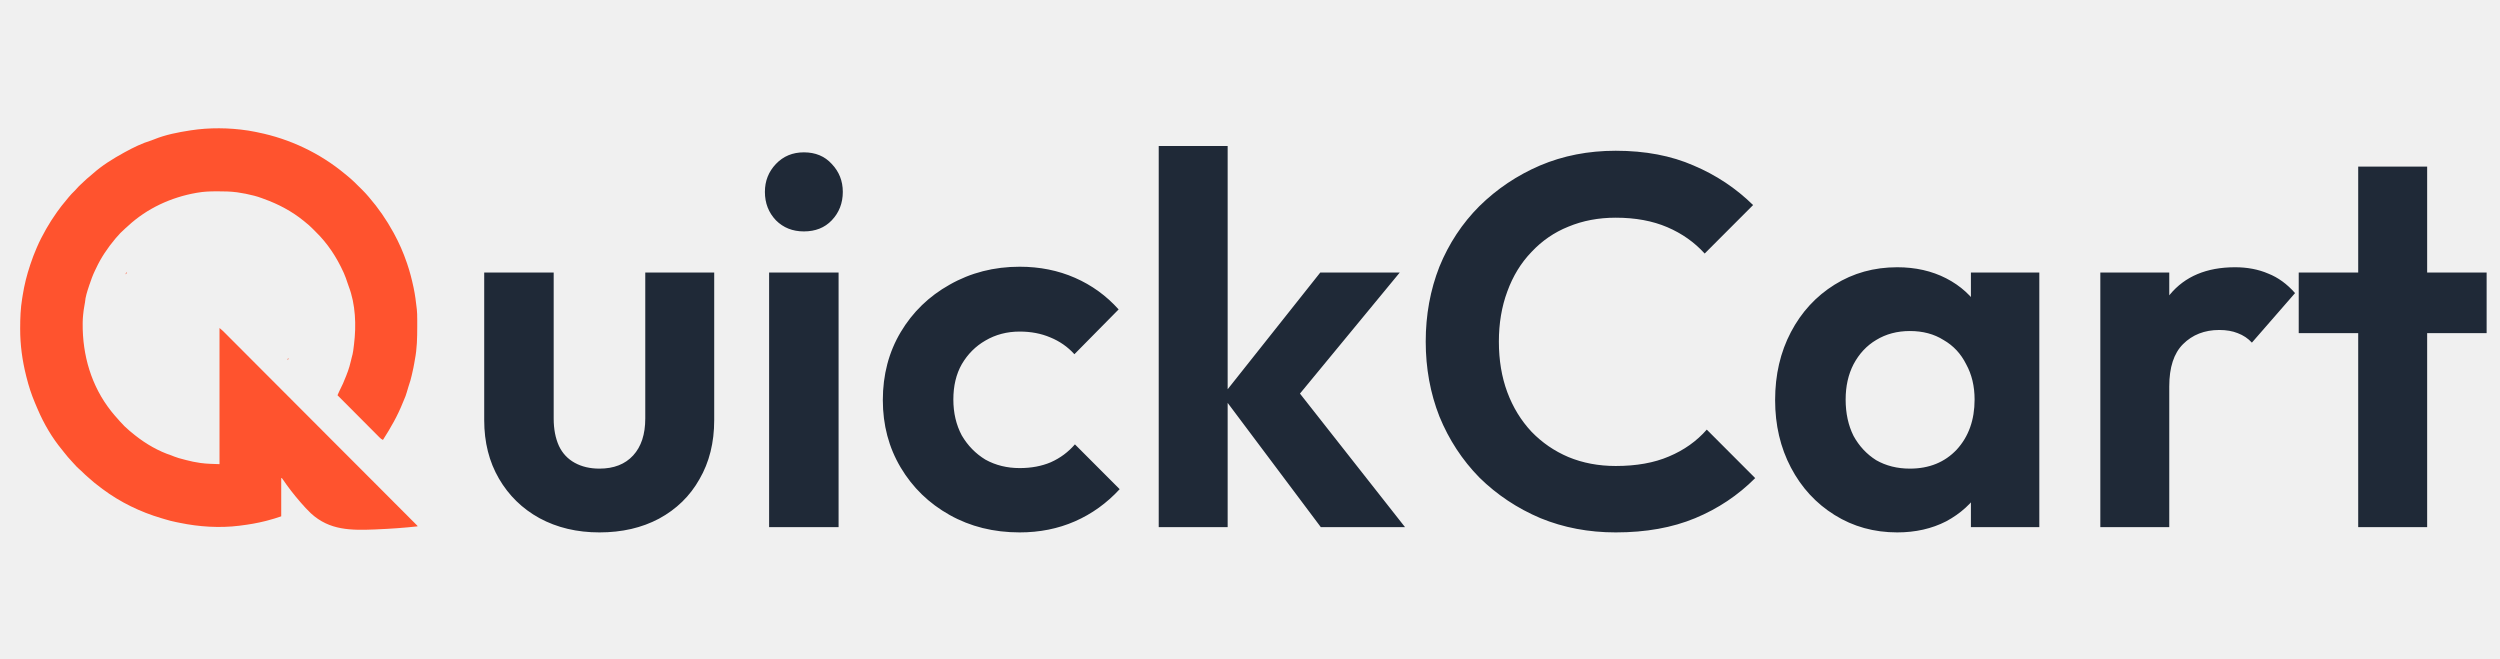
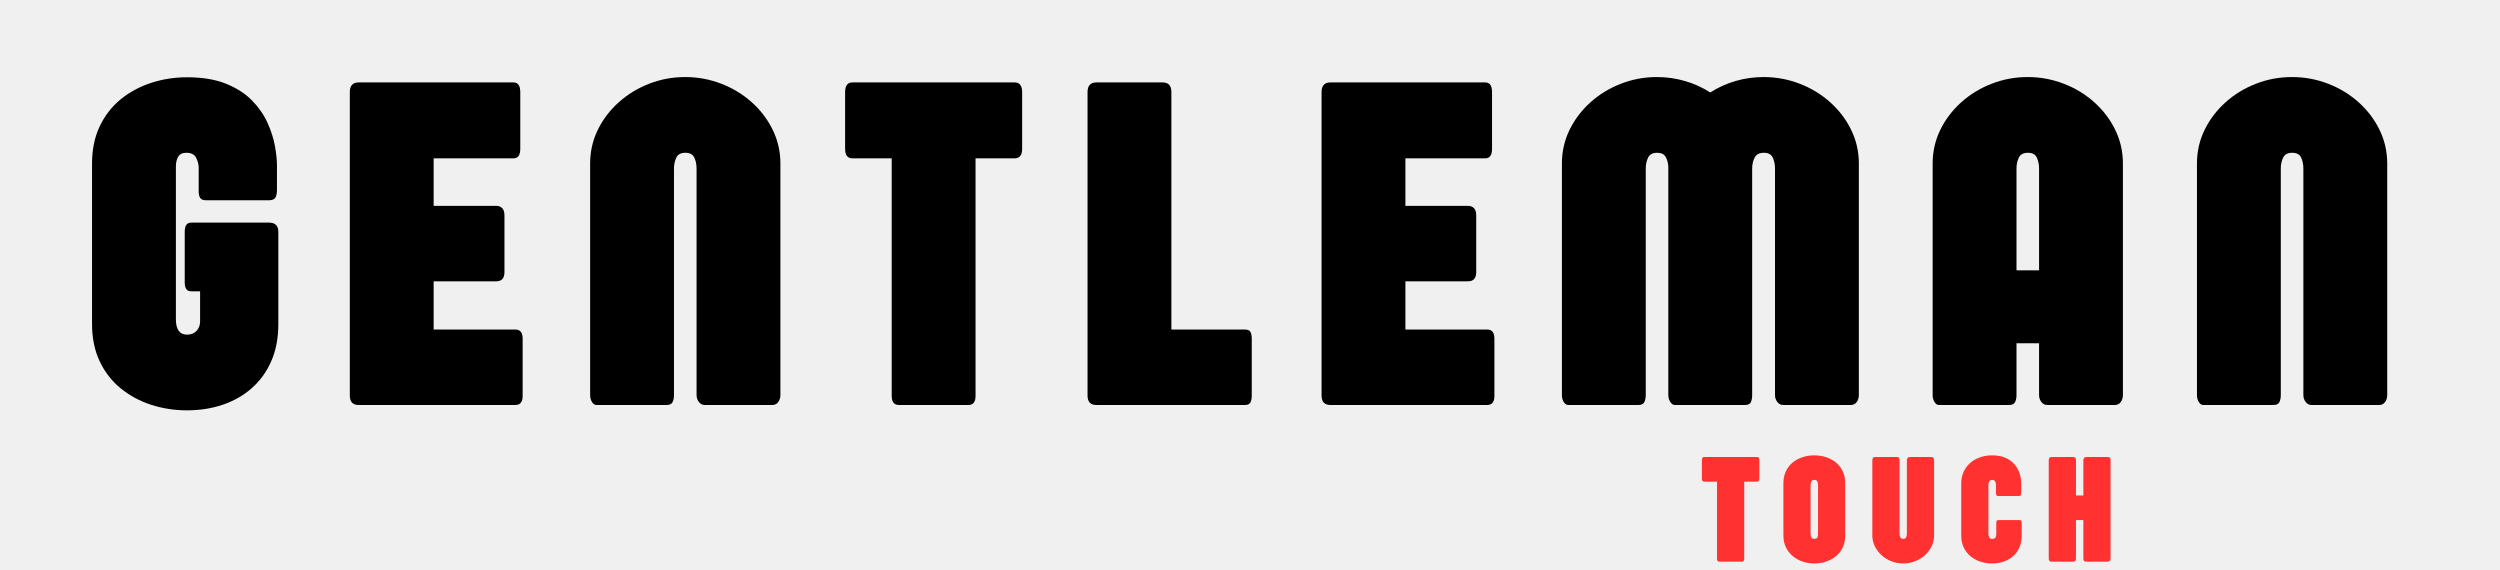
- <svg xmlns="http://www.w3.org/2000/svg" width="129" height="34" viewBox="0 0 129 34" fill="none">
-   <path d="M30.933 27.472C29.774 27.472 28.742 27.227 27.837 26.737C26.95 26.248 26.253 25.568 25.746 24.697C25.239 23.827 24.985 22.821 24.985 21.678V14.062H28.57V21.597C28.57 22.141 28.661 22.612 28.842 23.011C29.023 23.392 29.294 23.682 29.656 23.881C30.019 24.081 30.444 24.181 30.933 24.181C31.675 24.181 32.255 23.954 32.671 23.501C33.087 23.047 33.296 22.413 33.296 21.597V14.062H36.853V21.678C36.853 22.839 36.6 23.854 36.093 24.725C35.604 25.595 34.907 26.275 34.002 26.765C33.115 27.236 32.092 27.472 30.933 27.472ZM39.686 27.2V14.062H43.271V27.2H39.686ZM41.479 11.941C40.9 11.941 40.42 11.75 40.039 11.369C39.659 10.97 39.469 10.481 39.469 9.901C39.469 9.338 39.659 8.858 40.039 8.459C40.42 8.06 40.9 7.861 41.479 7.861C42.076 7.861 42.556 8.06 42.918 8.459C43.298 8.858 43.489 9.338 43.489 9.901C43.489 10.481 43.298 10.97 42.918 11.369C42.556 11.75 42.076 11.941 41.479 11.941ZM52.615 27.472C51.275 27.472 50.071 27.173 49.003 26.574C47.935 25.976 47.093 25.16 46.477 24.126C45.862 23.093 45.554 21.932 45.554 20.645C45.554 19.339 45.862 18.169 46.477 17.136C47.093 16.102 47.935 15.286 49.003 14.688C50.089 14.071 51.293 13.763 52.615 13.763C53.647 13.763 54.597 13.953 55.466 14.334C56.336 14.715 57.087 15.259 57.721 15.966L55.439 18.278C55.095 17.897 54.679 17.607 54.19 17.408C53.719 17.208 53.194 17.109 52.615 17.109C51.963 17.109 51.375 17.263 50.85 17.571C50.343 17.861 49.935 18.269 49.627 18.795C49.338 19.303 49.193 19.91 49.193 20.617C49.193 21.306 49.338 21.923 49.627 22.467C49.935 22.993 50.343 23.41 50.85 23.718C51.375 24.008 51.963 24.153 52.615 24.153C53.212 24.153 53.746 24.054 54.217 23.854C54.706 23.637 55.122 23.328 55.466 22.929L57.775 25.241C57.105 25.967 56.336 26.52 55.466 26.901C54.597 27.281 53.647 27.472 52.615 27.472ZM68.154 27.2L63.076 20.427L68.127 14.062H72.228L66.308 21.243L66.443 19.502L72.499 27.2H68.154ZM59.79 27.2V7.534H63.347V27.2H59.79ZM83.371 27.472C81.977 27.472 80.683 27.227 79.488 26.737C78.293 26.23 77.243 25.532 76.338 24.643C75.45 23.736 74.762 22.685 74.273 21.488C73.803 20.291 73.567 19.003 73.567 17.625C73.567 16.247 73.803 14.96 74.273 13.763C74.762 12.566 75.45 11.524 76.338 10.635C77.243 9.746 78.284 9.048 79.461 8.541C80.656 8.033 81.959 7.779 83.371 7.779C84.892 7.779 86.232 8.033 87.391 8.541C88.549 9.03 89.572 9.71 90.46 10.581L87.961 13.083C87.436 12.503 86.793 12.049 86.033 11.723C85.272 11.397 84.385 11.233 83.371 11.233C82.484 11.233 81.669 11.387 80.927 11.696C80.203 11.986 79.569 12.421 79.026 13.001C78.483 13.563 78.067 14.243 77.777 15.041C77.487 15.821 77.342 16.682 77.342 17.625C77.342 18.586 77.487 19.457 77.777 20.237C78.067 21.016 78.483 21.696 79.026 22.277C79.569 22.839 80.203 23.274 80.927 23.582C81.669 23.89 82.484 24.045 83.371 24.045C84.44 24.045 85.354 23.881 86.114 23.555C86.893 23.229 87.545 22.766 88.07 22.168L90.568 24.67C89.681 25.559 88.649 26.248 87.472 26.737C86.295 27.227 84.928 27.472 83.371 27.472ZM97.897 27.472C96.702 27.472 95.625 27.173 94.665 26.574C93.705 25.976 92.954 25.16 92.411 24.126C91.868 23.093 91.596 21.932 91.596 20.645C91.596 19.339 91.868 18.169 92.411 17.136C92.954 16.102 93.705 15.286 94.665 14.688C95.625 14.089 96.702 13.79 97.897 13.79C98.838 13.79 99.68 13.981 100.422 14.361C101.165 14.742 101.753 15.277 102.188 15.966C102.64 16.637 102.885 17.399 102.921 18.251V22.984C102.885 23.854 102.64 24.625 102.188 25.296C101.753 25.967 101.165 26.502 100.422 26.901C99.68 27.281 98.838 27.472 97.897 27.472ZM98.549 24.181C99.544 24.181 100.35 23.854 100.966 23.201C101.581 22.53 101.889 21.669 101.889 20.617C101.889 19.928 101.744 19.321 101.454 18.795C101.183 18.251 100.794 17.834 100.287 17.544C99.798 17.235 99.219 17.081 98.549 17.081C97.897 17.081 97.317 17.235 96.81 17.544C96.322 17.834 95.932 18.251 95.643 18.795C95.371 19.321 95.235 19.928 95.235 20.617C95.235 21.325 95.371 21.95 95.643 22.494C95.932 23.02 96.322 23.437 96.81 23.745C97.317 24.035 97.897 24.181 98.549 24.181ZM101.699 27.2V23.664L102.269 20.454L101.699 17.299V14.062H105.229V27.2H101.699ZM108.377 27.2V14.062H111.934V27.2H108.377ZM111.934 19.937L110.549 19.013C110.712 17.399 111.183 16.129 111.962 15.205C112.74 14.262 113.863 13.79 115.329 13.79C115.963 13.79 116.533 13.899 117.04 14.117C117.547 14.316 118.009 14.652 118.425 15.123L116.198 17.68C115.999 17.462 115.755 17.299 115.465 17.19C115.194 17.081 114.877 17.027 114.515 17.027C113.754 17.027 113.129 17.272 112.641 17.761C112.17 18.233 111.934 18.958 111.934 19.937ZM121.683 27.2V8.595H125.241V27.2H121.683ZM118.614 17.19V14.062H128.31V17.19H118.614Z" fill="#1F2937" />
-   <mask id="mask0_3277_1003" style="mask-type:luminance" maskUnits="userSpaceOnUse" x="0" y="5" width="23" height="24">
-     <path d="M22.632 5.667H0V28.334H22.632V5.667Z" fill="white" />
-   </mask>
-   <g mask="url(#mask0_3277_1003)">
-     <path d="M12.769 6.732C12.791 6.735 12.814 6.739 12.837 6.742C12.953 6.76 13.067 6.781 13.181 6.805C13.225 6.815 13.269 6.824 13.313 6.833C14.947 7.163 16.503 7.897 17.787 8.964C17.819 8.991 17.852 9.018 17.886 9.044C18.155 9.259 18.399 9.504 18.643 9.748C18.662 9.766 18.68 9.785 18.7 9.805C18.807 9.912 18.909 10.021 19.007 10.137C19.022 10.154 19.022 10.154 19.037 10.172C19.521 10.733 19.942 11.339 20.297 11.99C20.309 12.011 20.32 12.031 20.332 12.053C20.591 12.53 20.811 13.027 20.986 13.542C20.993 13.563 21.001 13.585 21.009 13.607C21.142 13.996 21.244 14.389 21.33 14.791C21.334 14.812 21.339 14.832 21.343 14.853C21.418 15.202 21.462 15.557 21.502 15.912C21.504 15.927 21.506 15.943 21.508 15.959C21.526 16.117 21.527 16.274 21.528 16.434C21.528 16.463 21.528 16.493 21.529 16.523C21.529 16.617 21.529 16.712 21.529 16.806C21.529 16.822 21.529 16.838 21.529 16.855C21.53 17.424 21.519 17.984 21.41 18.545C21.397 18.615 21.385 18.684 21.374 18.754C21.349 18.909 21.314 19.061 21.28 19.213C21.268 19.263 21.257 19.312 21.246 19.362C21.205 19.545 21.156 19.721 21.093 19.898C21.079 19.945 21.064 19.991 21.05 20.037C21.043 20.06 21.036 20.084 21.029 20.108C21.014 20.155 21 20.204 20.986 20.252C20.95 20.373 20.912 20.489 20.858 20.603C20.836 20.652 20.816 20.701 20.796 20.751C20.523 21.442 20.16 22.077 19.76 22.7C19.684 22.667 19.636 22.624 19.578 22.566C19.558 22.547 19.539 22.527 19.52 22.508C19.499 22.487 19.478 22.465 19.457 22.444C19.434 22.422 19.412 22.399 19.39 22.377C19.329 22.317 19.269 22.256 19.209 22.195C19.146 22.132 19.083 22.069 19.02 22.006C18.9 21.886 18.781 21.766 18.662 21.646C18.526 21.509 18.39 21.373 18.254 21.236C17.974 20.956 17.695 20.675 17.415 20.394C17.443 20.323 17.473 20.255 17.508 20.187C17.643 19.924 17.763 19.659 17.867 19.381C17.872 19.367 17.877 19.353 17.883 19.339C17.893 19.311 17.904 19.283 17.914 19.255C17.927 19.222 17.939 19.189 17.952 19.156C18.012 18.996 18.055 18.833 18.095 18.666C18.102 18.64 18.108 18.614 18.115 18.587C18.127 18.536 18.14 18.485 18.152 18.434C18.164 18.384 18.177 18.334 18.191 18.285C18.222 18.16 18.234 18.032 18.25 17.905C18.255 17.86 18.261 17.815 18.267 17.77C18.388 16.792 18.35 15.698 17.991 14.769C17.968 14.709 17.948 14.648 17.928 14.587C17.872 14.414 17.813 14.246 17.738 14.08C17.73 14.064 17.723 14.048 17.716 14.032C17.369 13.269 16.899 12.554 16.297 11.968C16.244 11.916 16.192 11.863 16.14 11.81C16.013 11.68 15.88 11.564 15.737 11.451C15.715 11.433 15.694 11.416 15.671 11.397C15.06 10.899 14.363 10.532 13.624 10.266C13.584 10.252 13.544 10.237 13.504 10.222C13.382 10.176 13.26 10.137 13.134 10.104C13.117 10.1 13.1 10.095 13.082 10.091C12.812 10.022 12.543 9.966 12.267 9.928C12.249 9.925 12.23 9.923 12.211 9.92C11.89 9.878 11.569 9.873 11.245 9.873C11.223 9.873 11.2 9.873 11.177 9.873C10.843 9.873 10.517 9.883 10.187 9.943C10.169 9.946 10.151 9.949 10.132 9.952C8.828 10.18 7.579 10.755 6.604 11.661C6.56 11.703 6.514 11.743 6.467 11.783C6.289 11.938 6.122 12.11 5.971 12.292C5.961 12.303 5.952 12.315 5.942 12.327C5.555 12.79 5.212 13.295 4.958 13.844C4.938 13.888 4.916 13.932 4.894 13.976C4.78 14.213 4.693 14.459 4.609 14.709C4.604 14.726 4.598 14.742 4.593 14.758C4.5 15.034 4.407 15.319 4.384 15.61C4.379 15.658 4.369 15.704 4.359 15.752C4.327 15.904 4.31 16.059 4.293 16.214C4.291 16.23 4.29 16.246 4.288 16.262C4.275 16.386 4.268 16.508 4.267 16.632C4.266 16.651 4.266 16.669 4.266 16.689C4.251 18.324 4.709 19.918 5.734 21.213C5.752 21.235 5.769 21.257 5.787 21.279C5.88 21.395 5.977 21.506 6.076 21.615C6.116 21.66 6.155 21.705 6.194 21.75C6.343 21.921 6.507 22.08 6.681 22.226C6.699 22.241 6.716 22.255 6.734 22.27C6.795 22.321 6.856 22.37 6.918 22.42C6.938 22.436 6.959 22.453 6.98 22.47C7.535 22.91 8.18 23.282 8.853 23.503C8.9 23.52 8.945 23.539 8.99 23.558C9.141 23.62 9.298 23.659 9.456 23.7C9.509 23.714 9.562 23.728 9.615 23.742C9.847 23.804 10.079 23.851 10.316 23.885C10.331 23.887 10.345 23.889 10.36 23.891C10.682 23.937 11 23.938 11.327 23.95C11.327 21.631 11.327 19.313 11.327 16.925C11.497 17.07 11.497 17.07 11.561 17.135C11.576 17.149 11.591 17.164 11.606 17.179C11.63 17.203 11.63 17.203 11.654 17.227C11.671 17.244 11.688 17.262 11.706 17.279C11.763 17.337 11.821 17.395 11.878 17.452C11.92 17.494 11.962 17.536 12.003 17.577C12.094 17.668 12.184 17.759 12.275 17.849C12.409 17.984 12.544 18.119 12.679 18.254C12.919 18.495 13.16 18.736 13.4 18.977C13.611 19.187 13.821 19.398 14.031 19.609C14.052 19.63 14.052 19.63 14.073 19.651C14.13 19.708 14.187 19.764 14.243 19.821C14.774 20.353 15.305 20.885 15.836 21.417C16.308 21.89 16.78 22.363 17.252 22.836C17.783 23.367 18.313 23.898 18.843 24.429C18.899 24.485 18.956 24.542 19.012 24.599C19.026 24.613 19.04 24.627 19.055 24.641C19.265 24.852 19.475 25.062 19.686 25.273C19.924 25.512 20.163 25.752 20.402 25.991C20.536 26.125 20.67 26.259 20.804 26.393C20.893 26.483 20.982 26.572 21.072 26.662C21.122 26.713 21.173 26.764 21.224 26.815C21.279 26.869 21.334 26.924 21.389 26.979C21.404 26.995 21.421 27.011 21.437 27.028C21.452 27.042 21.466 27.057 21.481 27.072C21.5 27.09 21.5 27.09 21.519 27.11C21.545 27.139 21.545 27.139 21.545 27.16C20.845 27.237 20.145 27.287 19.441 27.315C19.415 27.316 19.39 27.317 19.363 27.319C18.113 27.369 17.003 27.372 16.042 26.487C15.854 26.309 15.681 26.119 15.511 25.923C15.492 25.901 15.492 25.901 15.473 25.878C15.154 25.51 14.858 25.127 14.585 24.724C14.557 24.68 14.557 24.68 14.511 24.661C14.511 25.315 14.511 25.969 14.511 26.643C14.271 26.724 14.036 26.8 13.792 26.861C13.763 26.869 13.734 26.876 13.705 26.884C13.281 26.991 12.858 27.064 12.424 27.117C12.398 27.121 12.372 27.124 12.345 27.128C11.34 27.253 10.271 27.185 9.281 26.979C9.223 26.967 9.164 26.956 9.106 26.944C8.899 26.904 8.699 26.852 8.498 26.789C8.438 26.77 8.379 26.753 8.319 26.736C7.247 26.42 6.201 25.914 5.304 25.243C5.276 25.221 5.247 25.2 5.218 25.179C4.983 25.005 4.757 24.823 4.542 24.625C4.494 24.581 4.446 24.539 4.397 24.496C4.323 24.432 4.254 24.364 4.186 24.294C4.144 24.253 4.102 24.216 4.058 24.179C3.975 24.107 3.904 24.029 3.832 23.947C3.792 23.902 3.752 23.858 3.711 23.815C3.572 23.668 3.442 23.518 3.319 23.358C3.281 23.307 3.241 23.258 3.201 23.209C2.691 22.595 2.262 21.862 1.949 21.127C1.94 21.106 1.93 21.084 1.921 21.063C1.891 20.991 1.86 20.92 1.83 20.848C1.82 20.824 1.81 20.8 1.799 20.775C1.618 20.346 1.48 19.919 1.368 19.468C1.362 19.446 1.357 19.424 1.351 19.402C1.15 18.603 1.04 17.803 1.041 16.979C1.041 16.959 1.041 16.938 1.041 16.918C1.042 16.412 1.06 15.908 1.143 15.408C1.154 15.346 1.163 15.284 1.173 15.223C1.257 14.693 1.386 14.184 1.556 13.676C1.562 13.659 1.567 13.643 1.573 13.625C1.666 13.348 1.766 13.076 1.884 12.809C1.892 12.79 1.9 12.771 1.909 12.751C2.041 12.444 2.192 12.151 2.357 11.861C2.369 11.841 2.38 11.821 2.391 11.8C2.553 11.517 2.727 11.243 2.917 10.977C2.935 10.951 2.935 10.951 2.954 10.924C3.096 10.727 3.241 10.534 3.401 10.35C3.451 10.292 3.498 10.232 3.546 10.172C3.641 10.054 3.746 9.949 3.854 9.844C3.931 9.768 4.002 9.691 4.071 9.609C4.106 9.57 4.143 9.536 4.183 9.502C4.243 9.451 4.299 9.399 4.354 9.342C4.438 9.257 4.529 9.182 4.622 9.107C4.674 9.064 4.725 9.02 4.775 8.975C5.259 8.54 5.833 8.186 6.401 7.874C6.422 7.863 6.443 7.852 6.464 7.84C6.888 7.609 7.33 7.391 7.794 7.251C7.853 7.231 7.909 7.21 7.966 7.186C8.547 6.95 9.182 6.828 9.8 6.732C9.823 6.729 9.823 6.729 9.845 6.725C10.797 6.578 11.817 6.588 12.769 6.732Z" fill="#FF532E" />
-     <path d="M14.864 18.476C14.872 18.491 14.88 18.507 14.888 18.523C14.869 18.542 14.849 18.562 14.829 18.582C14.841 18.547 14.852 18.512 14.864 18.476Z" fill="#FF532E" />
-     <path d="M6.531 14.038C6.542 14.074 6.542 14.074 6.528 14.104C6.507 14.133 6.507 14.133 6.472 14.156C6.487 14.114 6.507 14.076 6.531 14.038Z" fill="#FF532E" />
+ <svg xmlns="http://www.w3.org/2000/svg" width="1366" zoomAndPan="magnify" viewBox="0 0 1024.5 233.25" height="311" preserveAspectRatio="xMidYMid meet" version="1.2">
+   <defs />
+   <g id="40efba82f7">
+     <g style="fill:#000000;fill-opacity:1;">
+       <g transform="translate(35.42005, 165.9663)">
+         <path style="stroke:none" d="M 46.578 -34.266 L 46.578 -46.578 L 43.047 -46.578 C 42.023 -46.578 41.305 -46.895 40.891 -47.531 C 40.484 -48.164 40.281 -49.086 40.281 -50.297 L 40.281 -70.922 C 40.281 -72.191 40.484 -73.145 40.891 -73.781 C 41.305 -74.414 42.023 -74.734 43.047 -74.734 L 74.828 -74.734 C 77.367 -74.734 78.641 -73.461 78.641 -70.922 L 78.641 -33.219 C 78.641 -27.426 77.672 -22.332 75.734 -17.938 C 73.797 -13.551 71.125 -9.863 67.719 -6.875 C 64.312 -3.883 60.348 -1.625 55.828 -0.094 C 51.316 1.426 46.453 2.188 41.234 2.188 C 36.078 2.188 31.16 1.426 26.484 -0.094 C 21.805 -1.625 17.656 -3.867 14.031 -6.828 C 10.406 -9.785 7.539 -13.473 5.438 -17.891 C 3.344 -22.316 2.297 -27.426 2.297 -33.219 L 2.297 -98.969 C 2.297 -104.695 3.344 -109.77 5.438 -114.188 C 7.539 -118.613 10.406 -122.305 14.031 -125.266 C 17.656 -128.223 21.805 -130.469 26.484 -132 C 31.16 -133.531 36.078 -134.297 41.234 -134.297 C 47.598 -134.297 52.957 -133.398 57.312 -131.609 C 61.676 -129.828 65.223 -127.52 67.953 -124.688 C 70.691 -121.863 72.789 -118.812 74.25 -115.531 C 75.719 -112.258 76.723 -109.094 77.266 -106.031 C 77.805 -102.977 78.078 -100.375 78.078 -98.219 L 78.078 -88.281 C 78.078 -86.758 77.852 -85.645 77.406 -84.938 C 76.957 -84.238 76.035 -83.891 74.641 -83.891 L 49.062 -83.891 C 47.852 -83.891 47.039 -84.207 46.625 -84.844 C 46.207 -85.477 46 -86.438 46 -87.719 L 46 -97.25 C 46 -98.594 45.648 -99.945 44.953 -101.312 C 44.254 -102.676 42.922 -103.359 40.953 -103.359 C 39.359 -103.359 38.242 -102.816 37.609 -101.734 C 36.973 -100.66 36.656 -99.328 36.656 -97.734 L 36.656 -35.031 C 36.656 -33.051 37.035 -31.52 37.797 -30.438 C 38.555 -29.363 39.703 -28.828 41.234 -28.828 C 42.891 -28.828 44.191 -29.348 45.141 -30.391 C 46.098 -31.441 46.578 -32.734 46.578 -34.266 Z M 46.578 -34.266 " />
+       </g>
+     </g>
+     <g style="fill:#000000;fill-opacity:1;">
+       <g transform="translate(139.7254, 165.9663)">
+         <path style="stroke:none" d="M 37.984 -30.922 L 71.484 -30.922 C 73.461 -30.922 74.453 -29.68 74.453 -27.203 L 74.453 -3.719 C 74.453 -1.238 73.461 0 71.484 0 L 7.25 0 C 4.832 0 3.625 -1.301 3.625 -3.906 L 3.625 -128.188 C 3.625 -130.852 4.832 -132.188 7.25 -132.188 L 70.719 -132.188 C 72.562 -132.188 73.484 -130.852 73.484 -128.188 L 73.484 -104.984 C 73.484 -102.379 72.562 -101.078 70.719 -101.078 L 37.984 -101.078 L 37.984 -81.609 L 63.656 -81.609 C 64.676 -81.609 65.488 -81.289 66.094 -80.656 C 66.695 -80.02 67 -79.031 67 -77.688 L 67 -54.5 C 67 -51.957 65.883 -50.688 63.656 -50.688 L 37.984 -50.688 Z M 37.984 -30.922 " />
+       </g>
+     </g>
+     <g style="fill:#000000;fill-opacity:1;">
+       <g transform="translate(238.5904, 165.9663)">
+         <path style="stroke:none" d="M 77.875 0 L 50.203 0 C 49.242 0 48.445 -0.41 47.812 -1.234 C 47.176 -2.066 46.859 -2.992 46.859 -4.016 L 46.859 -96.969 C 46.859 -98.562 46.555 -100.023 45.953 -101.359 C 45.348 -102.691 44.125 -103.359 42.281 -103.359 C 40.438 -103.359 39.195 -102.691 38.562 -101.359 C 37.926 -100.023 37.609 -98.562 37.609 -96.969 L 37.609 -4.016 C 37.609 -2.93 37.414 -1.988 37.031 -1.188 C 36.645 -0.395 35.816 0 34.547 0 L 5.828 0 C 5.117 0 4.508 -0.41 4 -1.234 C 3.5 -2.066 3.25 -2.992 3.25 -4.016 L 3.25 -98.969 C 3.25 -103.875 4.297 -108.473 6.391 -112.766 C 8.492 -117.055 11.359 -120.82 14.984 -124.062 C 18.609 -127.312 22.758 -129.844 27.438 -131.656 C 32.113 -133.477 37.031 -134.391 42.188 -134.391 C 47.344 -134.391 52.273 -133.477 56.984 -131.656 C 61.691 -129.844 65.859 -127.312 69.484 -124.062 C 73.109 -120.82 75.969 -117.055 78.062 -112.766 C 80.164 -108.473 81.219 -103.875 81.219 -98.969 L 81.219 -4.016 C 81.219 -2.992 80.93 -2.066 80.359 -1.234 C 79.785 -0.41 78.957 0 77.875 0 Z M 77.875 0 " />
+       </g>
+     </g>
+     <g style="fill:#000000;fill-opacity:1;">
+       <g transform="translate(346.9043, 165.9663)">
+         <path style="stroke:none" d="M 68.906 -101.078 L 52.875 -101.078 L 52.875 -3.719 C 52.875 -1.238 51.891 0 49.922 0 L 21.469 0 C 19.5 0 18.516 -1.238 18.516 -3.719 L 18.516 -101.078 L 2.391 -101.078 C 0.41 -101.078 -0.578 -102.379 -0.578 -104.984 L -0.578 -128.188 C -0.578 -130.852 0.41 -132.188 2.391 -132.188 L 68.906 -132.188 C 70.945 -132.188 71.969 -130.852 71.969 -128.188 L 71.969 -104.984 C 71.969 -102.379 70.945 -101.078 68.906 -101.078 Z M 68.906 -101.078 " />
+       </g>
+     </g>
+     <g style="fill:#000000;fill-opacity:1;">
+       <g transform="translate(442.0471, 165.9663)">
+         <path style="stroke:none" d="M 68.141 0 L 7.25 0 C 4.832 0 3.625 -1.301 3.625 -3.906 L 3.625 -128.188 C 3.625 -130.852 4.832 -132.188 7.25 -132.188 L 34.453 -132.188 C 36.805 -132.188 37.984 -130.852 37.984 -128.188 L 37.984 -30.922 L 68.141 -30.922 C 69.223 -30.922 69.957 -30.617 70.344 -30.016 C 70.727 -29.41 70.922 -28.473 70.922 -27.203 L 70.922 -3.906 C 70.922 -2.633 70.727 -1.664 70.344 -1 C 69.957 -0.332 69.223 0 68.141 0 Z M 68.141 0 " />
+       </g>
+     </g>
+     <g style="fill:#000000;fill-opacity:1;">
+       <g transform="translate(537.9535, 165.9663)">
+         <path style="stroke:none" d="M 37.984 -30.922 L 71.484 -30.922 C 73.461 -30.922 74.453 -29.68 74.453 -27.203 L 74.453 -3.719 C 74.453 -1.238 73.461 0 71.484 0 L 7.25 0 C 4.832 0 3.625 -1.301 3.625 -3.906 L 3.625 -128.188 C 3.625 -130.852 4.832 -132.188 7.25 -132.188 L 70.719 -132.188 C 72.562 -132.188 73.484 -130.852 73.484 -128.188 L 73.484 -104.984 C 73.484 -102.379 72.562 -101.078 70.719 -101.078 L 37.984 -101.078 L 37.984 -81.609 L 63.656 -81.609 C 64.676 -81.609 65.488 -81.289 66.094 -80.656 C 66.695 -80.02 67 -79.031 67 -77.688 L 67 -54.5 C 67 -51.957 65.883 -50.688 63.656 -50.688 L 37.984 -50.688 Z M 37.984 -30.922 " />
+       </g>
+     </g>
+     <g style="fill:#000000;fill-opacity:1;">
+       <g transform="translate(636.8186, 165.9663)">
+         <path style="stroke:none" d="M 90.578 -4.016 L 90.578 -96.969 C 90.578 -98.562 90.273 -100.023 89.672 -101.359 C 89.066 -102.691 87.844 -103.359 86 -103.359 C 84.156 -103.359 82.895 -102.691 82.219 -101.359 C 81.551 -100.023 81.219 -98.562 81.219 -96.969 L 81.219 -4.016 C 81.219 -2.93 81.039 -1.988 80.688 -1.188 C 80.344 -0.395 79.535 0 78.266 0 L 49.531 0 C 48.832 0 48.211 -0.41 47.672 -1.234 C 47.129 -2.066 46.859 -2.992 46.859 -4.016 L 46.859 -97.641 C 46.797 -99.098 46.445 -100.414 45.812 -101.594 C 45.176 -102.77 44 -103.359 42.281 -103.359 C 40.438 -103.359 39.195 -102.691 38.562 -101.359 C 37.926 -100.023 37.609 -98.562 37.609 -96.969 L 37.609 -4.016 C 37.609 -2.93 37.414 -1.988 37.031 -1.188 C 36.645 -0.395 35.816 0 34.547 0 L 5.828 0 C 5.117 0 4.508 -0.41 4 -1.234 C 3.5 -2.066 3.25 -2.992 3.25 -4.016 L 3.25 -98.969 C 3.25 -103.875 4.297 -108.473 6.391 -112.766 C 8.492 -117.055 11.359 -120.82 14.984 -124.062 C 18.609 -127.312 22.758 -129.844 27.438 -131.656 C 32.113 -133.477 37.031 -134.391 42.188 -134.391 C 46.133 -134.391 49.969 -133.848 53.688 -132.766 C 57.406 -131.68 60.859 -130.117 64.047 -128.078 C 67.223 -130.117 70.672 -131.68 74.391 -132.766 C 78.117 -133.848 81.957 -134.391 85.906 -134.391 C 91.051 -134.391 95.977 -133.477 100.688 -131.656 C 105.395 -129.844 109.562 -127.312 113.188 -124.062 C 116.82 -120.82 119.688 -117.055 121.781 -112.766 C 123.883 -108.473 124.938 -103.875 124.938 -98.969 L 124.938 -4.016 C 124.938 -2.992 124.648 -2.066 124.078 -1.234 C 123.504 -0.41 122.676 0 121.594 0 L 93.922 0 C 92.961 0 92.164 -0.41 91.531 -1.234 C 90.895 -2.066 90.578 -2.992 90.578 -4.016 Z M 90.578 -4.016 " />
+       </g>
+     </g>
+     <g style="fill:#000000;fill-opacity:1;">
+       <g transform="translate(788.7497, 165.9663)">
+         <path style="stroke:none" d="M 37.609 -96.969 L 37.609 -55.172 L 46.859 -55.172 L 46.859 -96.969 C 46.859 -98.562 46.555 -100.023 45.953 -101.359 C 45.348 -102.691 44.125 -103.359 42.281 -103.359 C 40.438 -103.359 39.195 -102.691 38.562 -101.359 C 37.926 -100.023 37.609 -98.562 37.609 -96.969 Z M 81.219 -98.969 L 81.219 -4.016 C 81.219 -2.992 80.93 -2.066 80.359 -1.234 C 79.785 -0.41 78.957 0 77.875 0 L 50.203 0 C 49.242 0 48.445 -0.41 47.812 -1.234 C 47.176 -2.066 46.859 -2.992 46.859 -4.016 L 46.859 -25.297 L 37.609 -25.297 L 37.609 -4.016 C 37.609 -2.93 37.414 -1.988 37.031 -1.188 C 36.645 -0.395 35.816 0 34.547 0 L 5.828 0 C 5.117 0 4.508 -0.41 4 -1.234 C 3.5 -2.066 3.25 -2.992 3.25 -4.016 L 3.25 -98.969 C 3.25 -103.875 4.297 -108.473 6.391 -112.766 C 8.492 -117.055 11.359 -120.82 14.984 -124.062 C 18.609 -127.312 22.758 -129.844 27.438 -131.656 C 32.113 -133.477 37.031 -134.391 42.188 -134.391 C 47.344 -134.391 52.273 -133.477 56.984 -131.656 C 61.691 -129.844 65.859 -127.312 69.484 -124.062 C 73.109 -120.82 75.969 -117.055 78.062 -112.766 C 80.164 -108.473 81.219 -103.875 81.219 -98.969 Z M 81.219 -98.969 " />
+       </g>
+     </g>
+     <g style="fill:#000000;fill-opacity:1;">
+       <g transform="translate(897.0636, 165.9663)">
+         <path style="stroke:none" d="M 77.875 0 L 50.203 0 C 49.242 0 48.445 -0.41 47.812 -1.234 C 47.176 -2.066 46.859 -2.992 46.859 -4.016 L 46.859 -96.969 C 46.859 -98.562 46.555 -100.023 45.953 -101.359 C 45.348 -102.691 44.125 -103.359 42.281 -103.359 C 40.438 -103.359 39.195 -102.691 38.562 -101.359 C 37.926 -100.023 37.609 -98.562 37.609 -96.969 L 37.609 -4.016 C 37.609 -2.93 37.414 -1.988 37.031 -1.188 C 36.645 -0.395 35.816 0 34.547 0 L 5.828 0 C 5.117 0 4.508 -0.41 4 -1.234 C 3.5 -2.066 3.25 -2.992 3.25 -4.016 L 3.25 -98.969 C 3.25 -103.875 4.297 -108.473 6.391 -112.766 C 8.492 -117.055 11.359 -120.82 14.984 -124.062 C 18.609 -127.312 22.758 -129.844 27.438 -131.656 C 32.113 -133.477 37.031 -134.391 42.188 -134.391 C 47.344 -134.391 52.273 -133.477 56.984 -131.656 C 61.691 -129.844 65.859 -127.312 69.484 -124.062 C 73.109 -120.82 75.969 -117.055 78.062 -112.766 C 80.164 -108.473 81.219 -103.875 81.219 -98.969 L 81.219 -4.016 C 81.219 -2.992 80.93 -2.066 80.359 -1.234 C 79.785 -0.41 78.957 0 77.875 0 Z M 77.875 0 " />
+       </g>
+     </g>
+     <g style="fill:#ff3131;fill-opacity:1;">
+       <g transform="translate(697.6269, 230.1849)">
+         <path style="stroke:none" d="M 22.359 -32.797 L 17.156 -32.797 L 17.156 -1.203 C 17.156 -0.398 16.836 0 16.203 0 L 6.969 0 C 6.332 0 6.016 -0.398 6.016 -1.203 L 6.016 -32.797 L 0.781 -32.797 C 0.133 -32.797 -0.188 -33.223 -0.188 -34.078 L -0.188 -41.594 C -0.188 -42.469 0.133 -42.906 0.781 -42.906 L 22.359 -42.906 C 23.023 -42.906 23.359 -42.469 23.359 -41.594 L 23.359 -34.078 C 23.359 -33.223 23.023 -32.797 22.359 -32.797 Z M 22.359 -32.797 " />
+       </g>
+     </g>
+     <g style="fill:#ff3131;fill-opacity:1;">
+       <g transform="translate(730.0872, 230.1849)">
+         <path style="stroke:none" d="M 26.078 -32.125 L 26.078 -10.781 C 26.078 -8.895 25.734 -7.238 25.047 -5.812 C 24.367 -4.395 23.438 -3.203 22.25 -2.234 C 21.062 -1.266 19.707 -0.531 18.188 -0.031 C 16.676 0.469 15.07 0.719 13.375 0.719 C 11.707 0.719 10.113 0.457 8.594 -0.062 C 7.07 -0.582 5.723 -1.336 4.547 -2.328 C 3.367 -3.316 2.441 -4.516 1.766 -5.922 C 1.086 -7.336 0.75 -8.957 0.75 -10.781 L 0.75 -32.125 C 0.75 -33.977 1.086 -35.617 1.766 -37.047 C 2.441 -38.473 3.363 -39.672 4.531 -40.641 C 5.695 -41.609 7.039 -42.336 8.562 -42.828 C 10.082 -43.328 11.676 -43.578 13.344 -43.578 C 15.039 -43.578 16.648 -43.332 18.172 -42.844 C 19.703 -42.363 21.062 -41.641 22.25 -40.672 C 23.438 -39.703 24.367 -38.504 25.047 -37.078 C 25.734 -35.648 26.078 -34 26.078 -32.125 Z M 13.438 -33.547 C 12.844 -33.547 12.438 -33.316 12.219 -32.859 C 12 -32.41 11.891 -31.938 11.891 -31.438 L 11.891 -11.438 C 11.891 -10.914 11.984 -10.438 12.172 -10 C 12.359 -9.57 12.758 -9.359 13.375 -9.359 C 14.02 -9.359 14.441 -9.531 14.641 -9.875 C 14.836 -10.227 14.938 -10.664 14.938 -11.188 L 14.938 -31.438 C 14.938 -31.938 14.836 -32.41 14.641 -32.859 C 14.441 -33.316 14.039 -33.547 13.438 -33.547 Z M 13.438 -33.547 " />
+       </g>
+     </g>
+     <g style="fill:#ff3131;fill-opacity:1;">
+       <g transform="translate(766.2331, 230.1849)">
+         <path style="stroke:none" d="M 15.203 -11.438 L 15.203 -41.594 C 15.203 -41.945 15.305 -42.254 15.516 -42.516 C 15.723 -42.773 15.984 -42.906 16.297 -42.906 L 25.281 -42.906 C 25.625 -42.906 25.891 -42.77 26.078 -42.5 C 26.266 -42.227 26.359 -41.926 26.359 -41.594 L 26.359 -10.781 C 26.359 -9.188 26.016 -7.691 25.328 -6.297 C 24.648 -4.91 23.723 -3.688 22.547 -2.625 C 21.367 -1.57 20.016 -0.75 18.484 -0.156 C 16.961 0.426 15.363 0.719 13.688 0.719 C 12.02 0.719 10.426 0.426 8.906 -0.156 C 7.383 -0.75 6.035 -1.57 4.859 -2.625 C 3.68 -3.688 2.75 -4.91 2.062 -6.297 C 1.383 -7.691 1.047 -9.188 1.047 -10.781 L 1.047 -41.594 C 1.047 -41.926 1.129 -42.227 1.297 -42.5 C 1.461 -42.77 1.66 -42.906 1.891 -42.906 L 11.219 -42.906 C 11.625 -42.906 11.891 -42.773 12.016 -42.516 C 12.141 -42.254 12.203 -41.945 12.203 -41.594 L 12.203 -11.438 C 12.203 -10.914 12.305 -10.438 12.516 -10 C 12.723 -9.57 13.125 -9.359 13.719 -9.359 C 14.32 -9.359 14.719 -9.57 14.906 -10 C 15.102 -10.438 15.203 -10.914 15.203 -11.438 Z M 15.203 -11.438 " />
+       </g>
+     </g>
+     <g style="fill:#ff3131;fill-opacity:1;">
+       <g transform="translate(802.9674, 230.1849)">
+         <path style="stroke:none" d="M 25.344 -31.875 L 25.344 -28.375 C 25.344 -27.852 25.27 -27.477 25.125 -27.25 C 24.977 -27.031 24.676 -26.922 24.219 -26.922 L 15.984 -26.922 C 15.586 -26.922 15.316 -27.02 15.172 -27.219 C 15.035 -27.426 14.969 -27.75 14.969 -28.188 L 14.969 -31.531 C 14.969 -31.801 14.926 -32.086 14.844 -32.391 C 14.758 -32.703 14.609 -32.973 14.391 -33.203 C 14.172 -33.43 13.863 -33.547 13.469 -33.547 C 12.938 -33.547 12.539 -33.348 12.281 -32.953 C 12.02 -32.566 11.891 -32.125 11.891 -31.625 L 11.891 -11.438 C 11.891 -10.914 11.992 -10.438 12.203 -10 C 12.41 -9.57 12.832 -9.359 13.469 -9.359 C 14.195 -9.359 14.648 -9.57 14.828 -10 C 15.016 -10.438 15.109 -10.914 15.109 -11.438 L 15.109 -15.828 C 15.109 -16.305 15.176 -16.629 15.312 -16.797 C 15.445 -16.973 15.711 -17.062 16.109 -17.062 L 24.375 -17.062 C 24.812 -17.062 25.113 -16.988 25.281 -16.844 C 25.445 -16.707 25.531 -16.398 25.531 -15.922 L 25.531 -10.781 C 25.531 -8.914 25.211 -7.266 24.578 -5.828 C 23.953 -4.398 23.082 -3.203 21.969 -2.234 C 20.863 -1.266 19.578 -0.531 18.109 -0.031 C 16.648 0.469 15.07 0.719 13.375 0.719 C 11.707 0.719 10.113 0.469 8.594 -0.031 C 7.07 -0.531 5.723 -1.266 4.547 -2.234 C 3.367 -3.203 2.441 -4.398 1.766 -5.828 C 1.086 -7.266 0.75 -8.914 0.75 -10.781 L 0.75 -32.125 C 0.75 -33.77 1.051 -35.289 1.656 -36.688 C 2.27 -38.082 3.141 -39.297 4.266 -40.328 C 5.391 -41.359 6.723 -42.156 8.266 -42.719 C 9.816 -43.289 11.52 -43.578 13.375 -43.578 C 15.551 -43.578 17.395 -43.234 18.906 -42.547 C 20.426 -41.867 21.66 -40.969 22.609 -39.844 C 23.555 -38.719 24.25 -37.461 24.688 -36.078 C 25.125 -34.703 25.344 -33.301 25.344 -31.875 Z M 25.344 -31.875 " />
+       </g>
+     </g>
+     <g style="fill:#ff3131;fill-opacity:1;">
+       <g transform="translate(838.4009, 230.1849)">
+         <path style="stroke:none" d="M 16.547 -42.906 L 25.375 -42.906 C 25.613 -42.906 25.863 -42.828 26.125 -42.672 C 26.383 -42.516 26.516 -42.176 26.516 -41.656 L 26.516 -1.266 C 26.516 -0.422 26.082 0 25.219 0 L 16.547 0 C 15.754 0 15.359 -0.422 15.359 -1.266 L 15.359 -17.062 L 12.328 -17.062 L 12.328 -1.266 C 12.328 -0.422 11.945 0 11.188 0 L 2.359 0 C 1.566 0 1.172 -0.422 1.172 -1.266 L 1.172 -41.594 C 1.172 -42.469 1.566 -42.906 2.359 -42.906 L 11.188 -42.906 C 11.945 -42.906 12.328 -42.469 12.328 -41.594 L 12.328 -27.141 L 15.359 -27.141 L 15.359 -41.594 C 15.359 -41.945 15.457 -42.254 15.656 -42.516 C 15.852 -42.773 16.148 -42.906 16.547 -42.906 Z M 16.547 -42.906 " />
+       </g>
+     </g>
  </g>
</svg>
